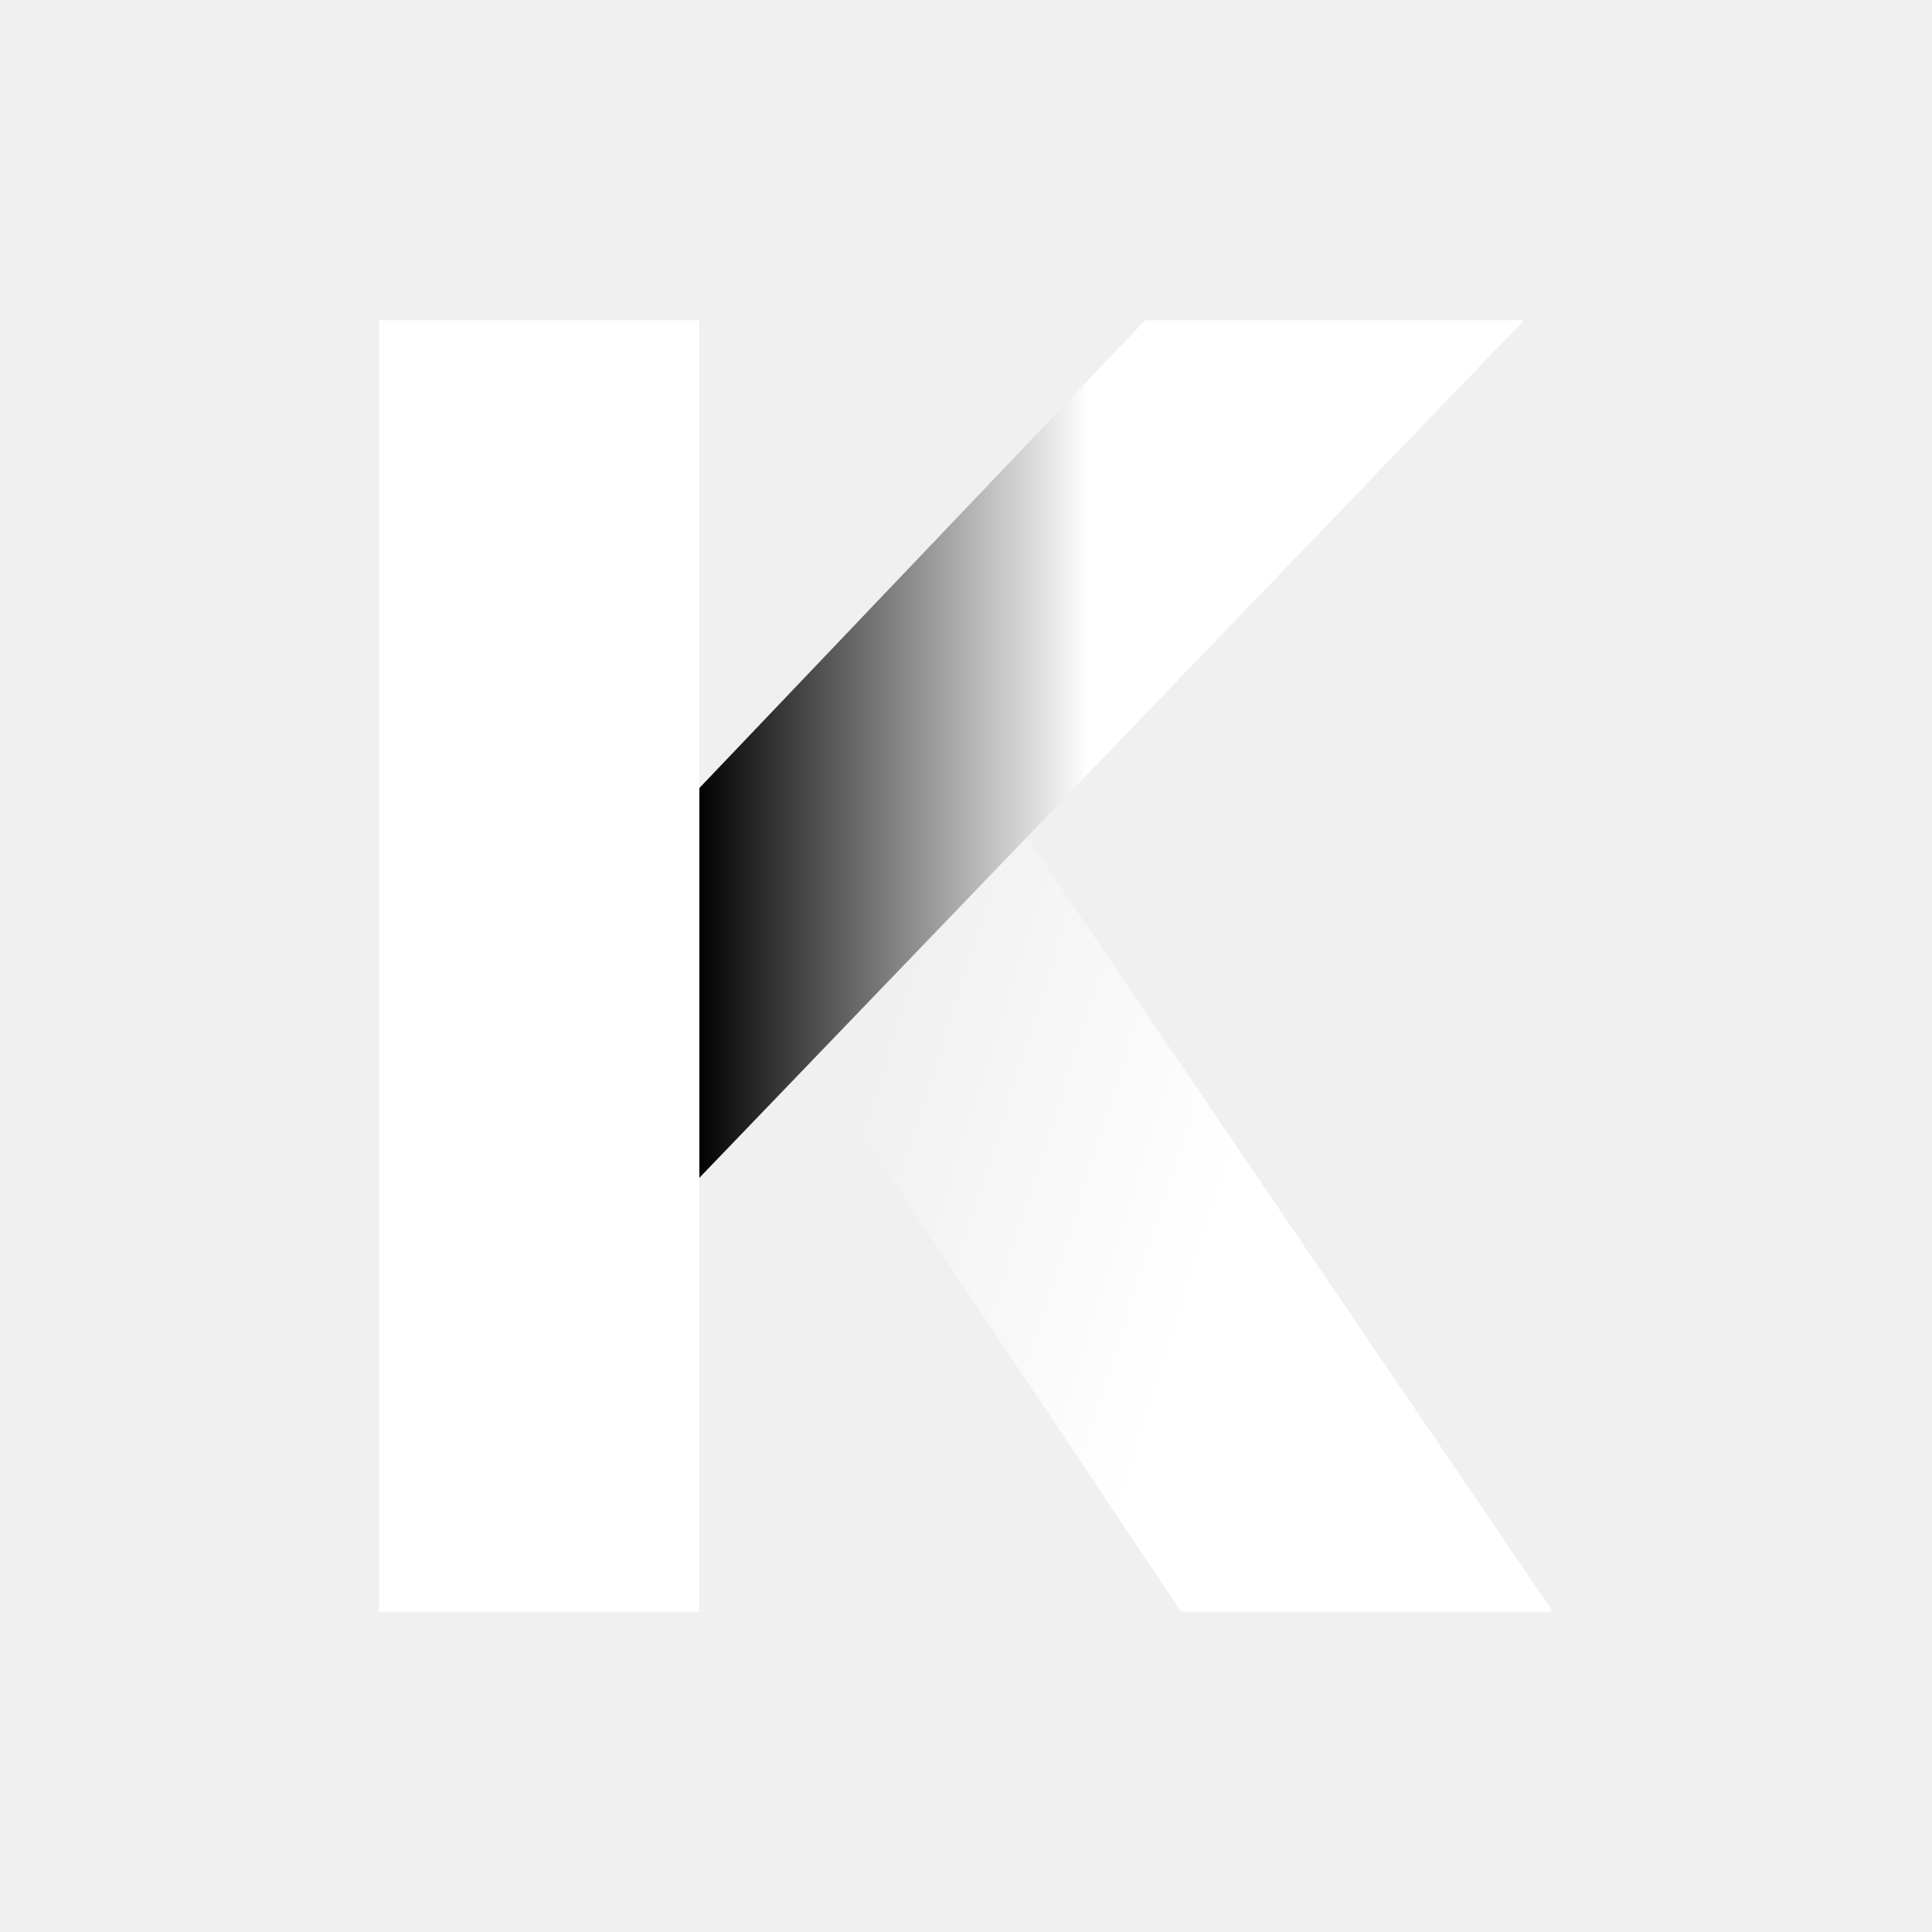
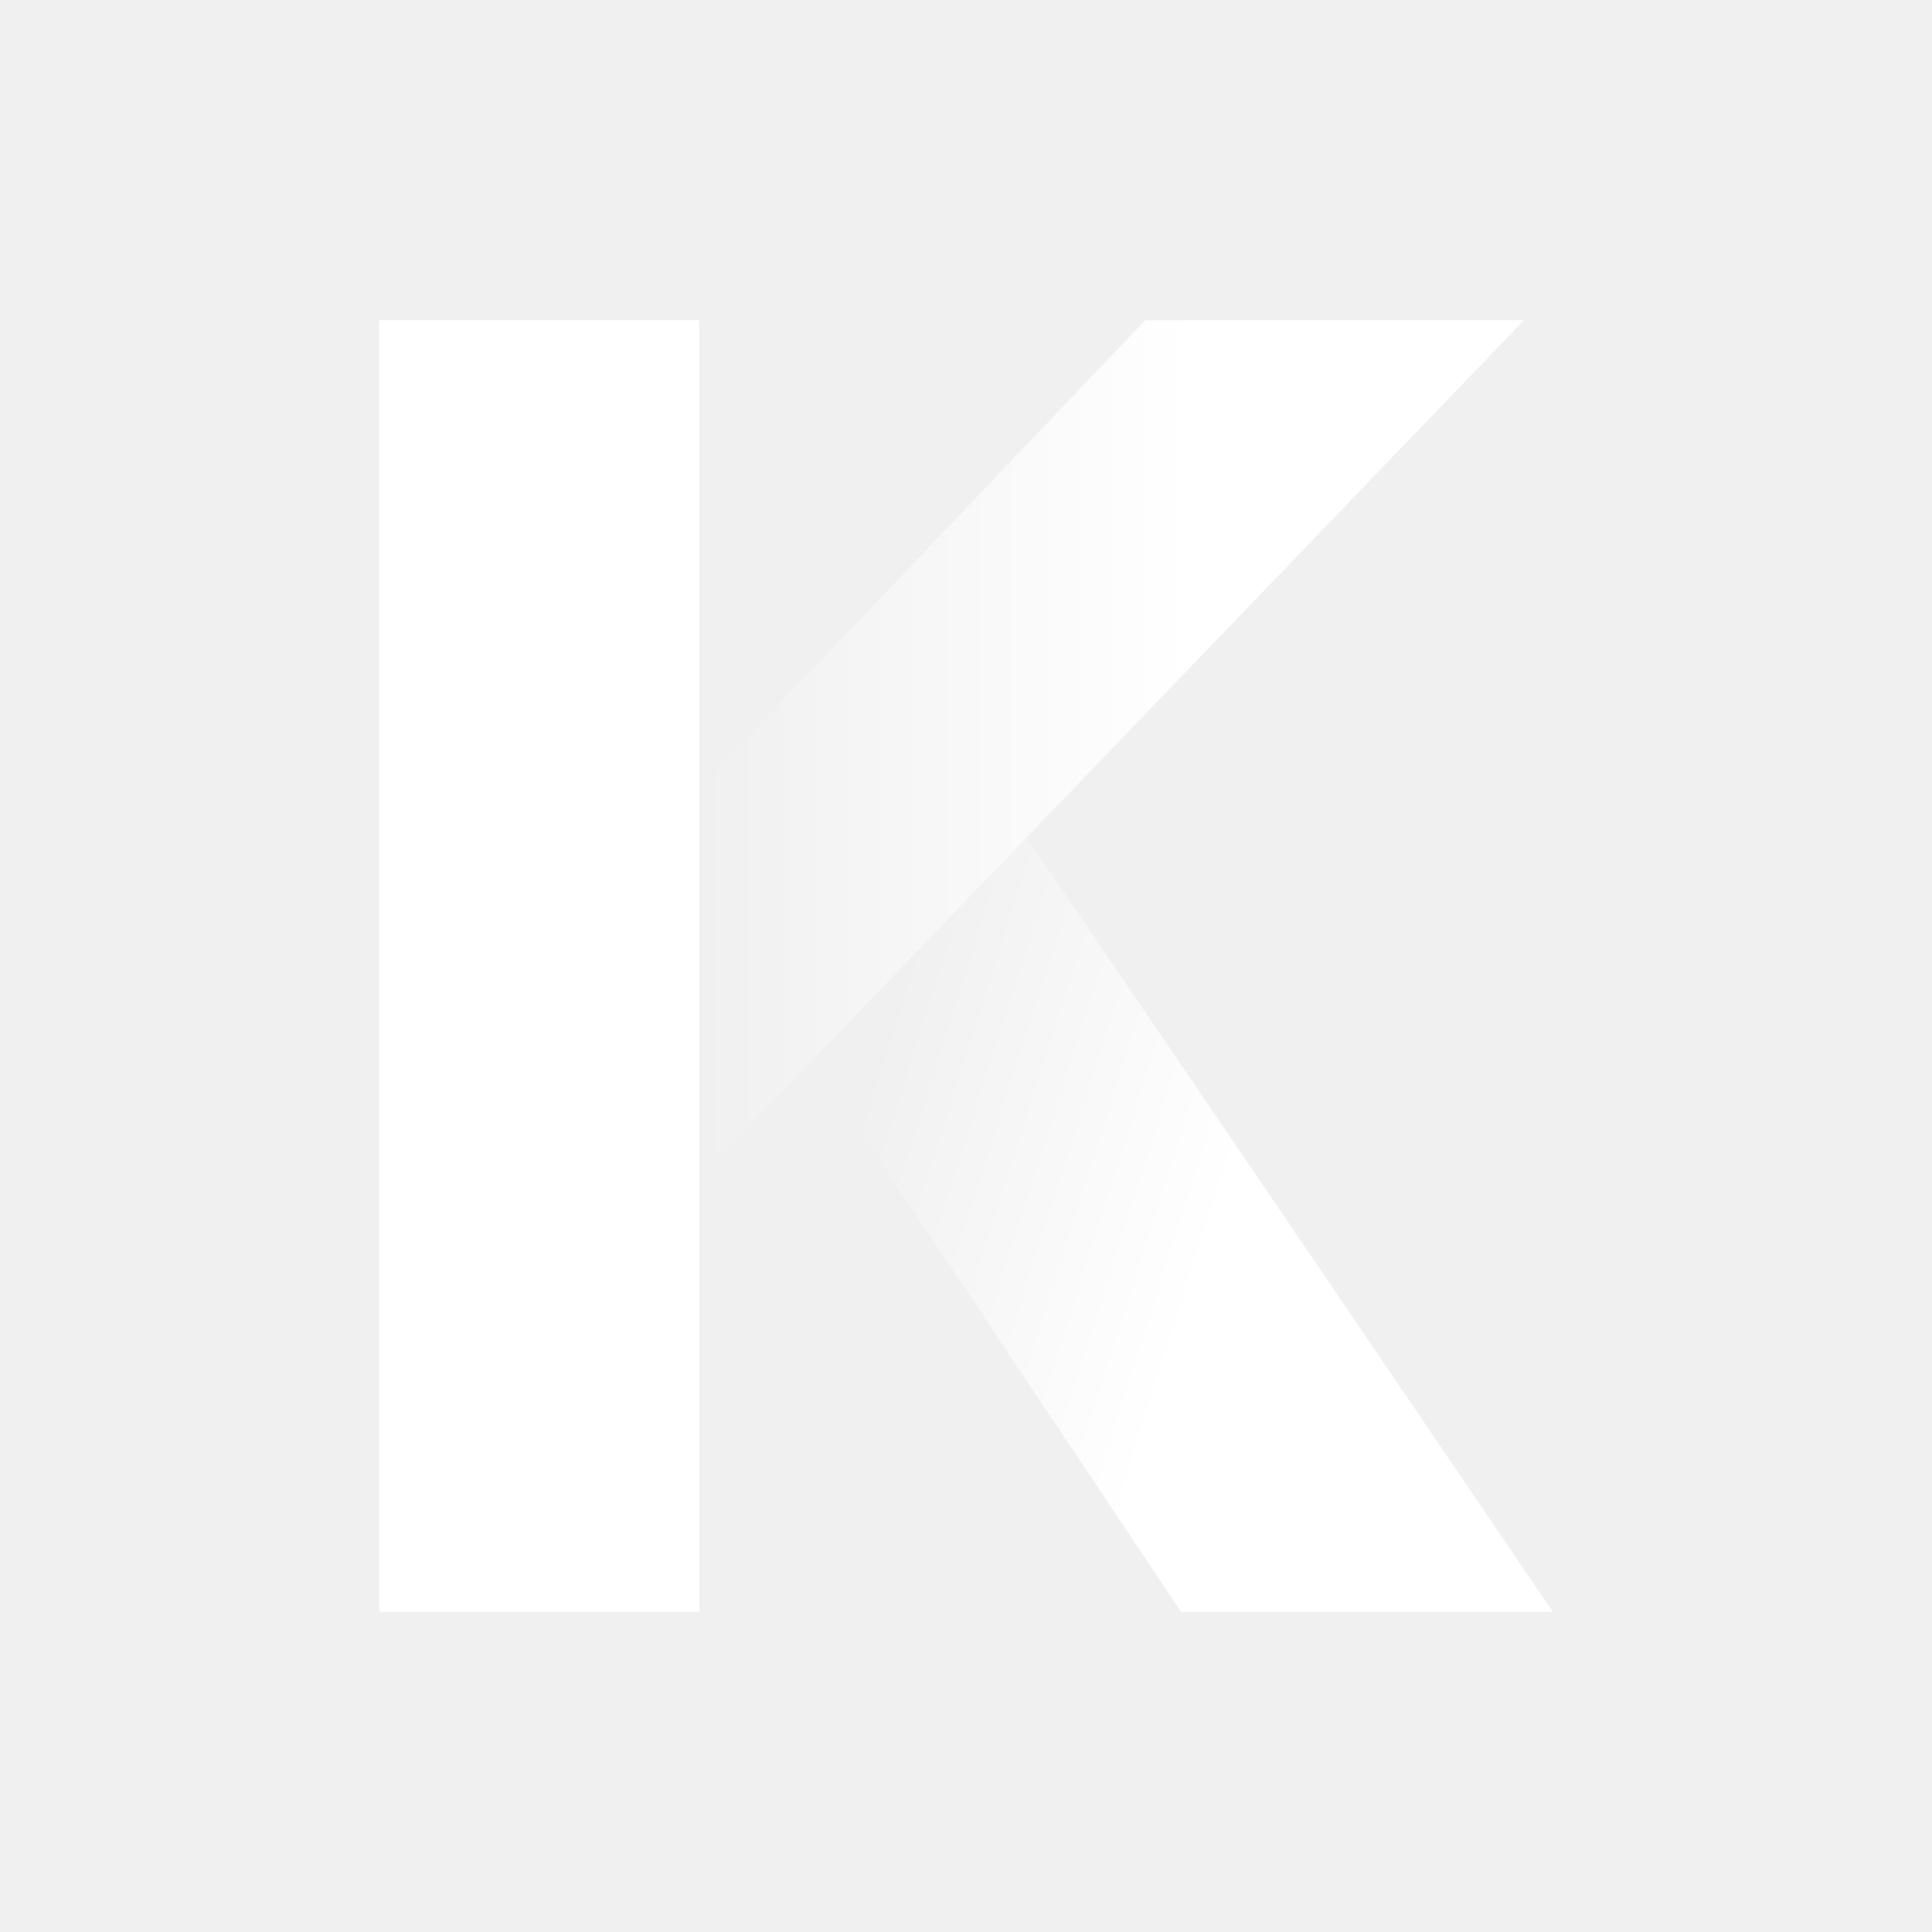
<svg xmlns="http://www.w3.org/2000/svg" viewBox="0 0 64 64" fill="none">
  <g clip-path="url(#clip0_316_151)">
-     <path d="M50.484 10.607H37.936L23.167 26.105V39.017L50.484 10.607Z" fill="white" />
    <path d="M50.484 10.607H37.936L23.167 26.105V39.017L50.484 10.607Z" fill="url(#paint0_linear_316_151)" />
    <path d="M23.167 53.393H12.56V10.607H23.167V53.393Z" fill="white" />
    <path d="M51.44 53.393L34.01 27.742L26.911 35.12L39.123 53.393H51.44Z" fill="url(#paint1_linear_316_151)" />
  </g>
  <defs>
    <linearGradient id="paint0_linear_316_151" x1="23.167" y1="24.812" x2="50.484" y2="24.812" gradientUnits="userSpaceOnUse">
-       <stop stop-opacity="0.99" />
-       <stop offset="0.471" stop-opacity="0" />
+       <stop stop-color="white" stop-opacity="0" />
+       <stop offset="0.6" stop-color="white" />
    </linearGradient>
    <linearGradient id="paint1_linear_316_151" x1="27" y1="41" x2="47.036" y2="47.364" gradientUnits="userSpaceOnUse">
      <stop stop-color="white" stop-opacity="0" />
      <stop offset="0.6" stop-color="white" />
    </linearGradient>
    <clipPath id="clip0_316_151">
      <rect width="64" height="64" fill="white" />
    </clipPath>
  </defs>
</svg>
